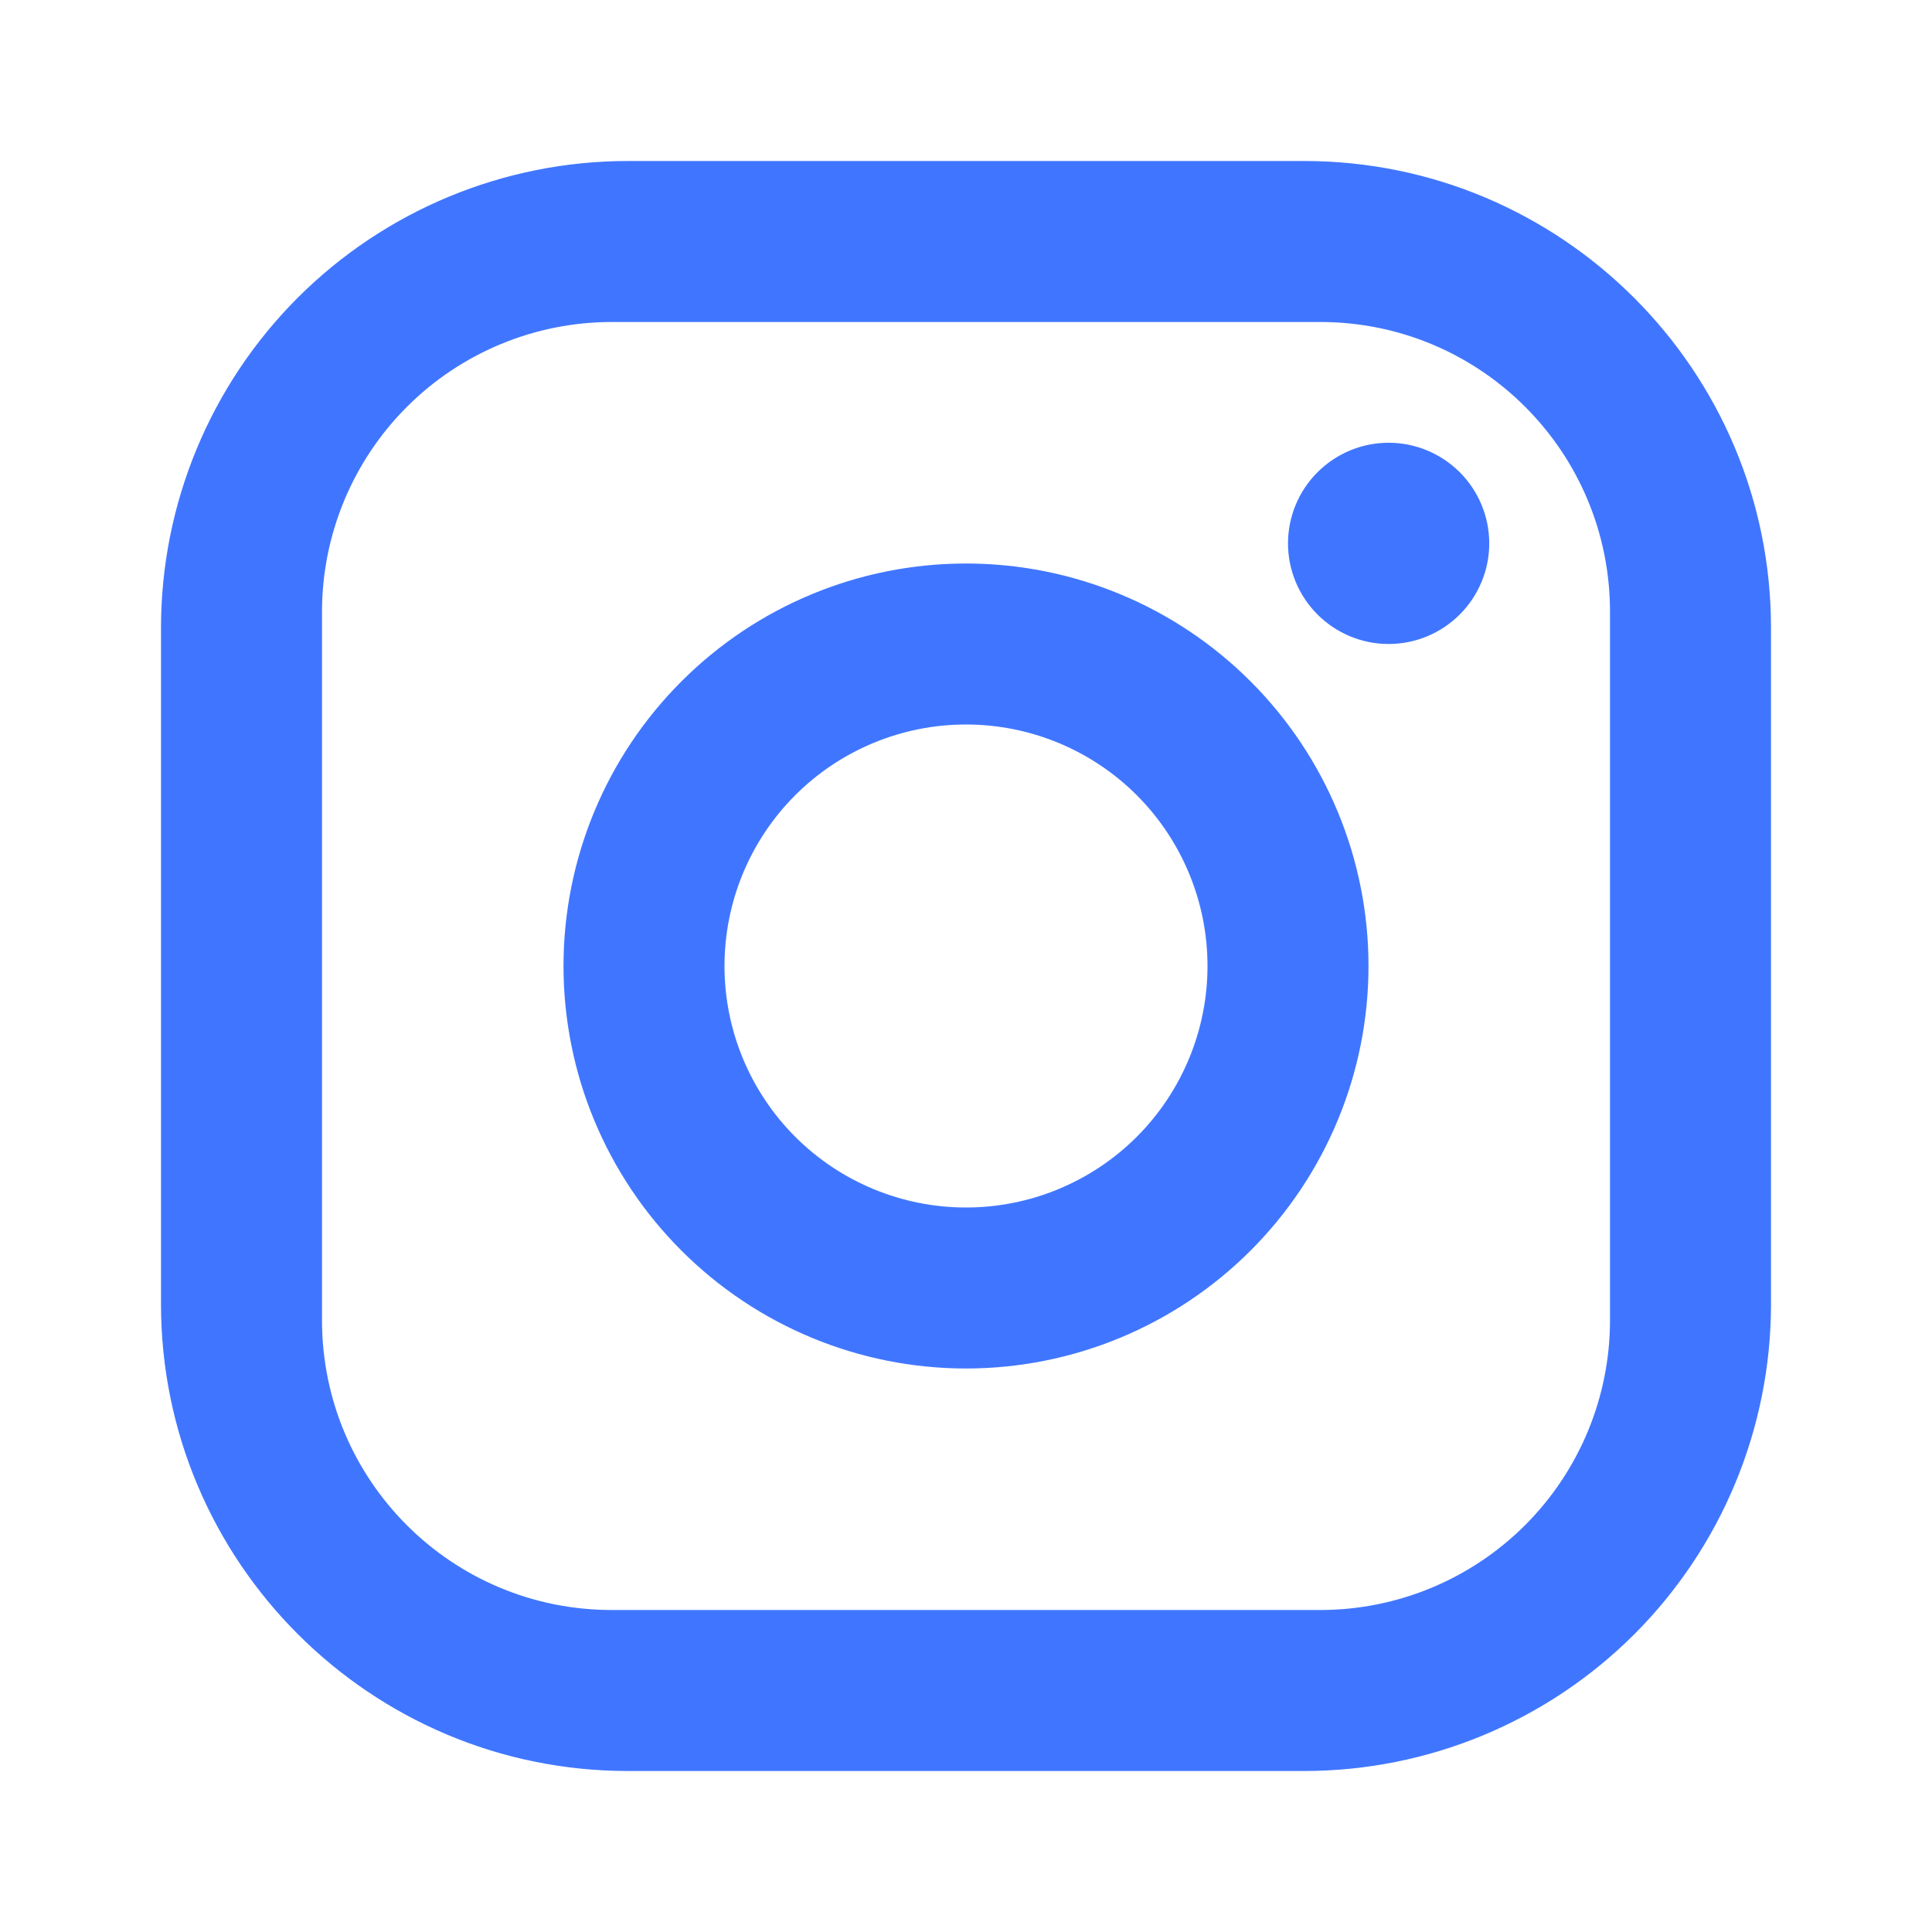
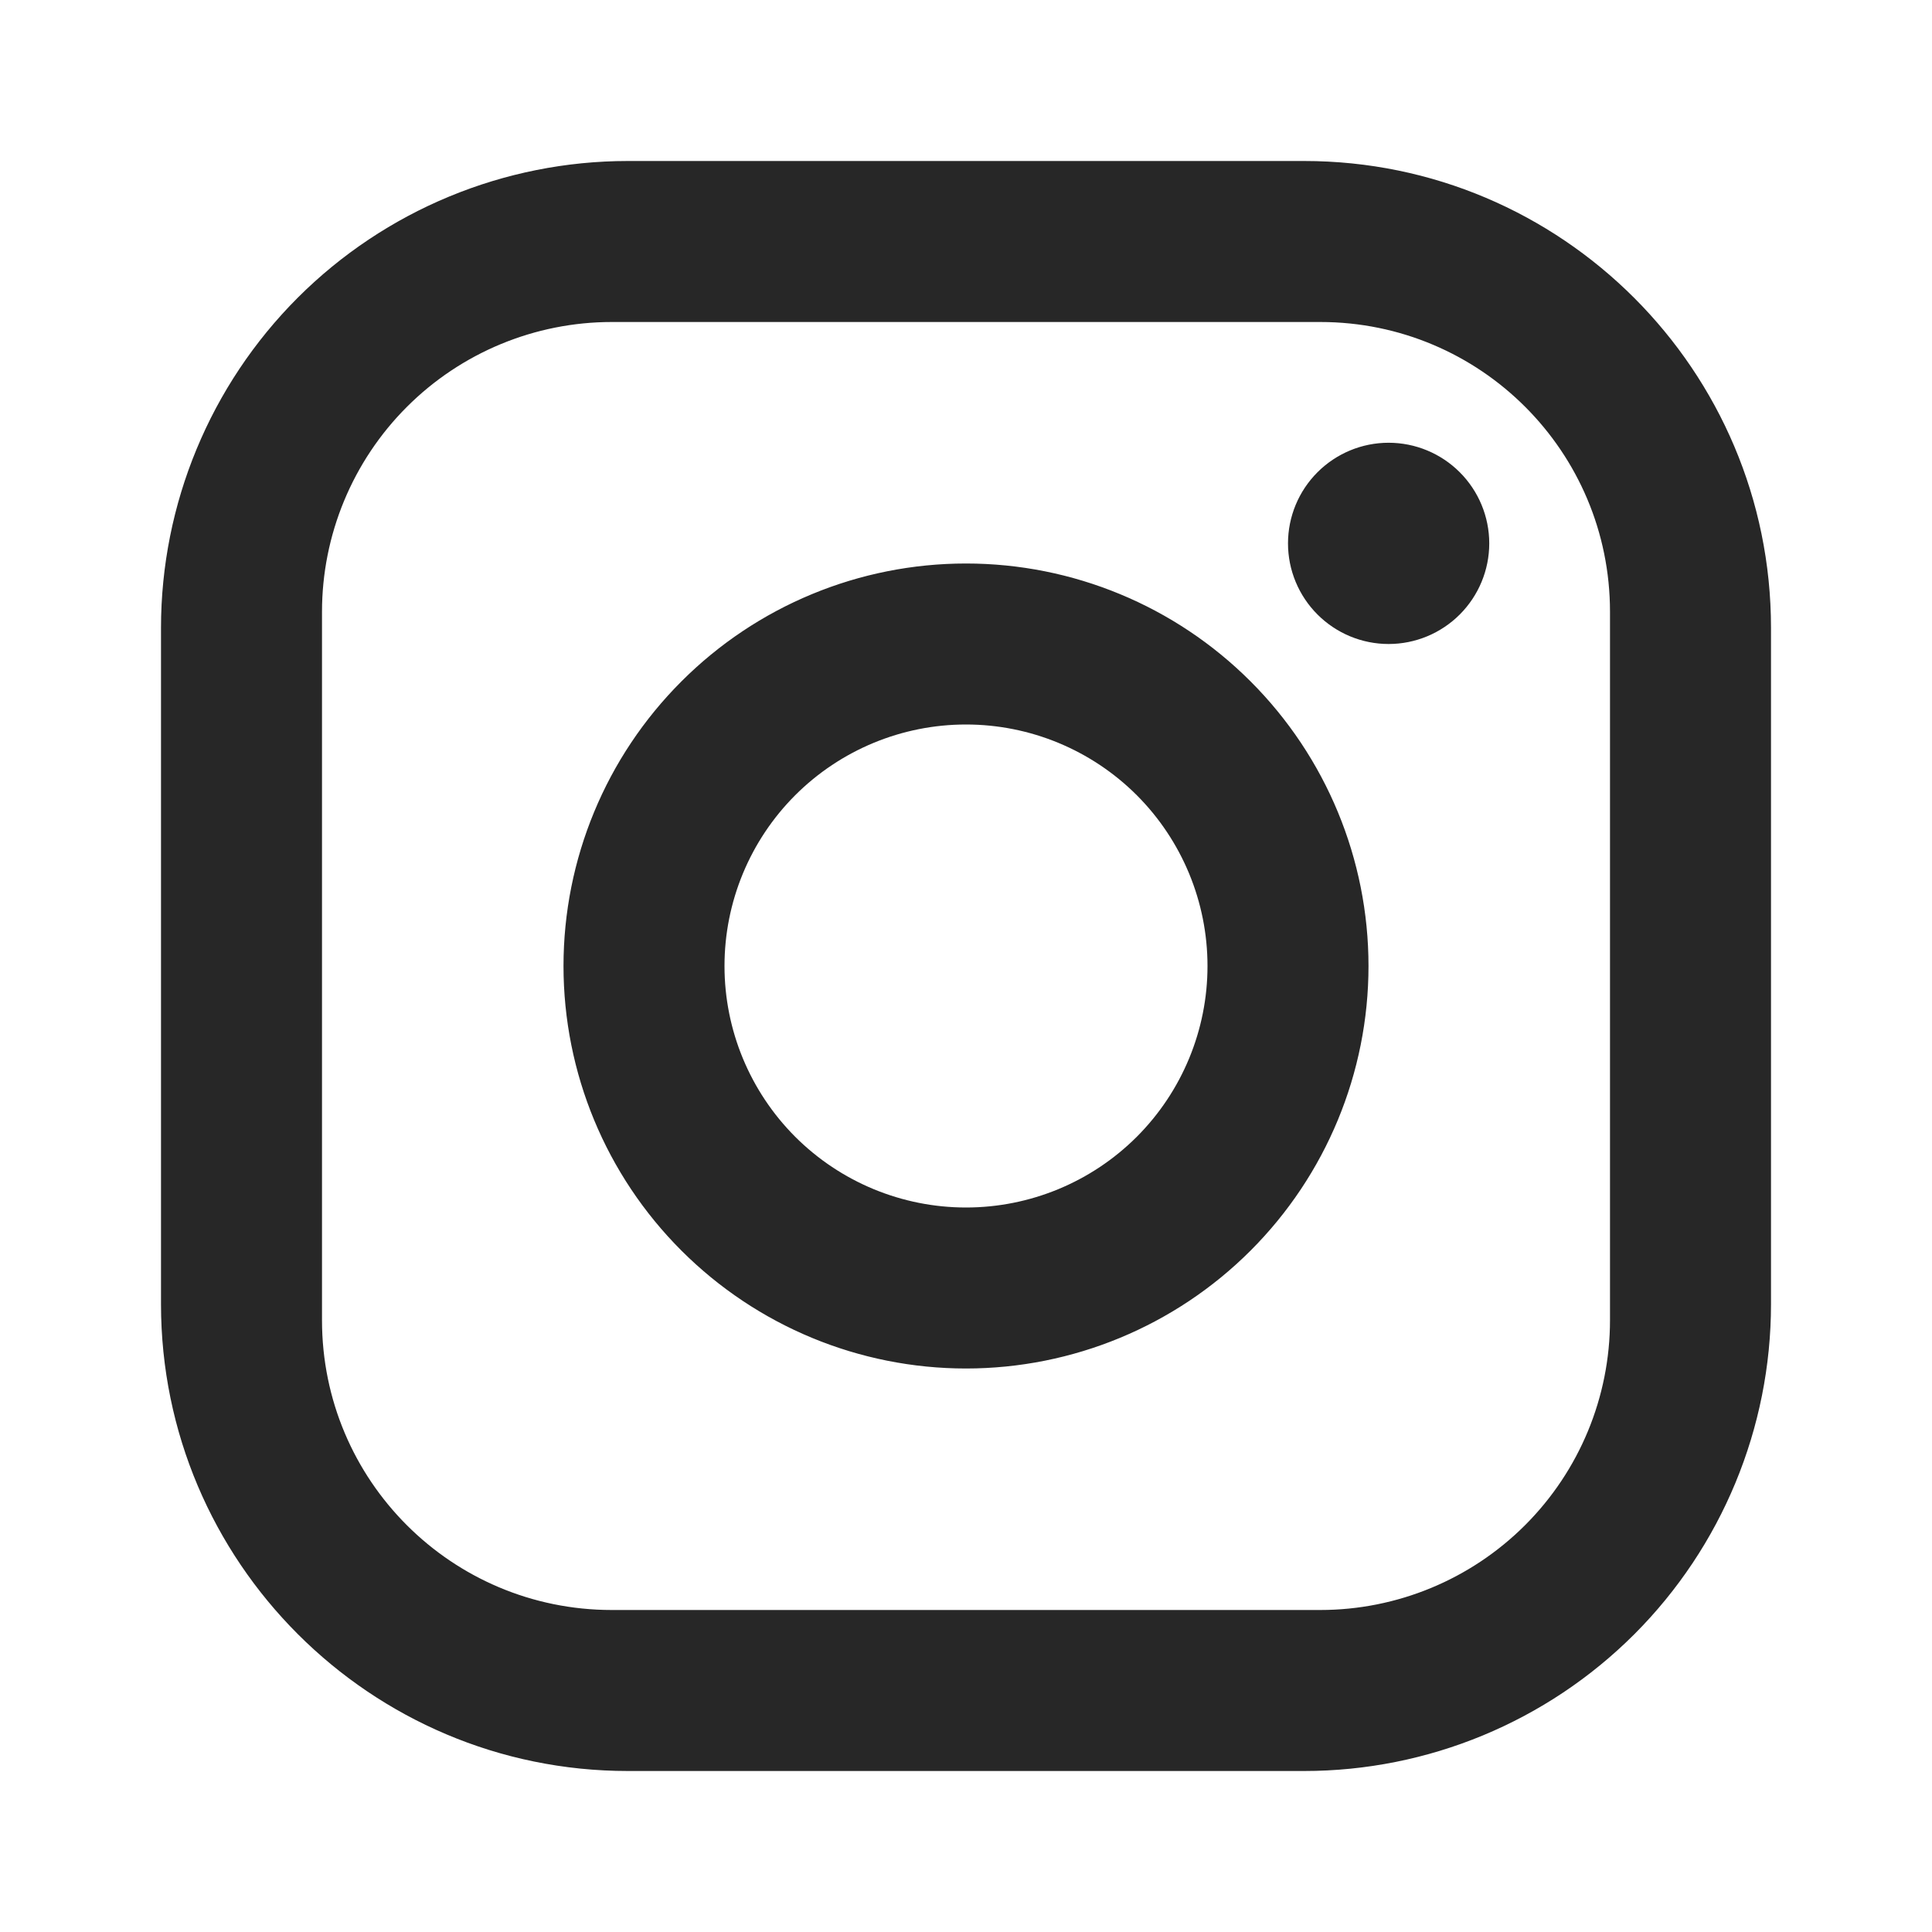
<svg xmlns="http://www.w3.org/2000/svg" width="30" height="30" viewBox="0 0 30 30" fill="none">
-   <path d="M9.75 2.5H20.25C24.25 2.5 27.5 5.75 27.5 9.75V20.25C27.5 22.173 26.736 24.017 25.377 25.377C24.017 26.736 22.173 27.5 20.25 27.5H9.75C5.75 27.5 2.5 24.25 2.5 20.25V9.75C2.5 7.827 3.264 5.983 4.623 4.623C5.983 3.264 7.827 2.5 9.75 2.5ZM9.5 5C8.307 5 7.162 5.474 6.318 6.318C5.474 7.162 5 8.307 5 9.5V20.5C5 22.988 7.013 25 9.5 25H20.5C21.694 25 22.838 24.526 23.682 23.682C24.526 22.838 25 21.694 25 20.5V9.5C25 7.013 22.988 5 20.5 5H9.5ZM21.562 6.875C21.977 6.875 22.374 7.04 22.667 7.333C22.96 7.626 23.125 8.023 23.125 8.438C23.125 8.852 22.96 9.249 22.667 9.542C22.374 9.835 21.977 10 21.562 10C21.148 10 20.751 9.835 20.458 9.542C20.165 9.249 20 8.852 20 8.438C20 8.023 20.165 7.626 20.458 7.333C20.751 7.04 21.148 6.875 21.562 6.875ZM15 8.75C16.658 8.75 18.247 9.408 19.419 10.581C20.591 11.753 21.25 13.342 21.25 15C21.25 16.658 20.591 18.247 19.419 19.419C18.247 20.591 16.658 21.25 15 21.25C13.342 21.25 11.753 20.591 10.581 19.419C9.408 18.247 8.75 16.658 8.75 15C8.75 13.342 9.408 11.753 10.581 10.581C11.753 9.408 13.342 8.75 15 8.75ZM15 11.25C14.005 11.25 13.052 11.645 12.348 12.348C11.645 13.052 11.25 14.005 11.25 15C11.25 15.995 11.645 16.948 12.348 17.652C13.052 18.355 14.005 18.75 15 18.75C15.995 18.75 16.948 18.355 17.652 17.652C18.355 16.948 18.75 15.995 18.75 15C18.75 14.005 18.355 13.052 17.652 12.348C16.948 11.645 15.995 11.25 15 11.25Z" fill="#4076FF" />
+   <path d="M9.75 2.5H20.25C24.25 2.5 27.5 5.75 27.5 9.75V20.25C27.5 22.173 26.736 24.017 25.377 25.377C24.017 26.736 22.173 27.5 20.25 27.5H9.75C5.75 27.5 2.5 24.25 2.5 20.25V9.75C2.5 7.827 3.264 5.983 4.623 4.623C5.983 3.264 7.827 2.5 9.75 2.5ZM9.5 5C8.307 5 7.162 5.474 6.318 6.318C5.474 7.162 5 8.307 5 9.5V20.5C5 22.988 7.013 25 9.5 25H20.5C21.694 25 22.838 24.526 23.682 23.682C24.526 22.838 25 21.694 25 20.5V9.5C25 7.013 22.988 5 20.5 5H9.5ZM21.562 6.875C21.977 6.875 22.374 7.04 22.667 7.333C22.96 7.626 23.125 8.023 23.125 8.438C23.125 8.852 22.96 9.249 22.667 9.542C22.374 9.835 21.977 10 21.562 10C21.148 10 20.751 9.835 20.458 9.542C20.165 9.249 20 8.852 20 8.438C20 8.023 20.165 7.626 20.458 7.333C20.751 7.04 21.148 6.875 21.562 6.875ZM15 8.75C16.658 8.75 18.247 9.408 19.419 10.581C20.591 11.753 21.25 13.342 21.25 15C21.25 16.658 20.591 18.247 19.419 19.419C18.247 20.591 16.658 21.25 15 21.25C13.342 21.25 11.753 20.591 10.581 19.419C9.408 18.247 8.75 16.658 8.75 15C8.75 13.342 9.408 11.753 10.581 10.581C11.753 9.408 13.342 8.75 15 8.75ZM15 11.25C14.005 11.25 13.052 11.645 12.348 12.348C11.645 13.052 11.25 14.005 11.25 15C11.25 15.995 11.645 16.948 12.348 17.652C13.052 18.355 14.005 18.75 15 18.75C15.995 18.75 16.948 18.355 17.652 17.652C18.355 16.948 18.75 15.995 18.75 15C18.75 14.005 18.355 13.052 17.652 12.348C16.948 11.645 15.995 11.25 15 11.25Z" fill="#272727" />
</svg>
